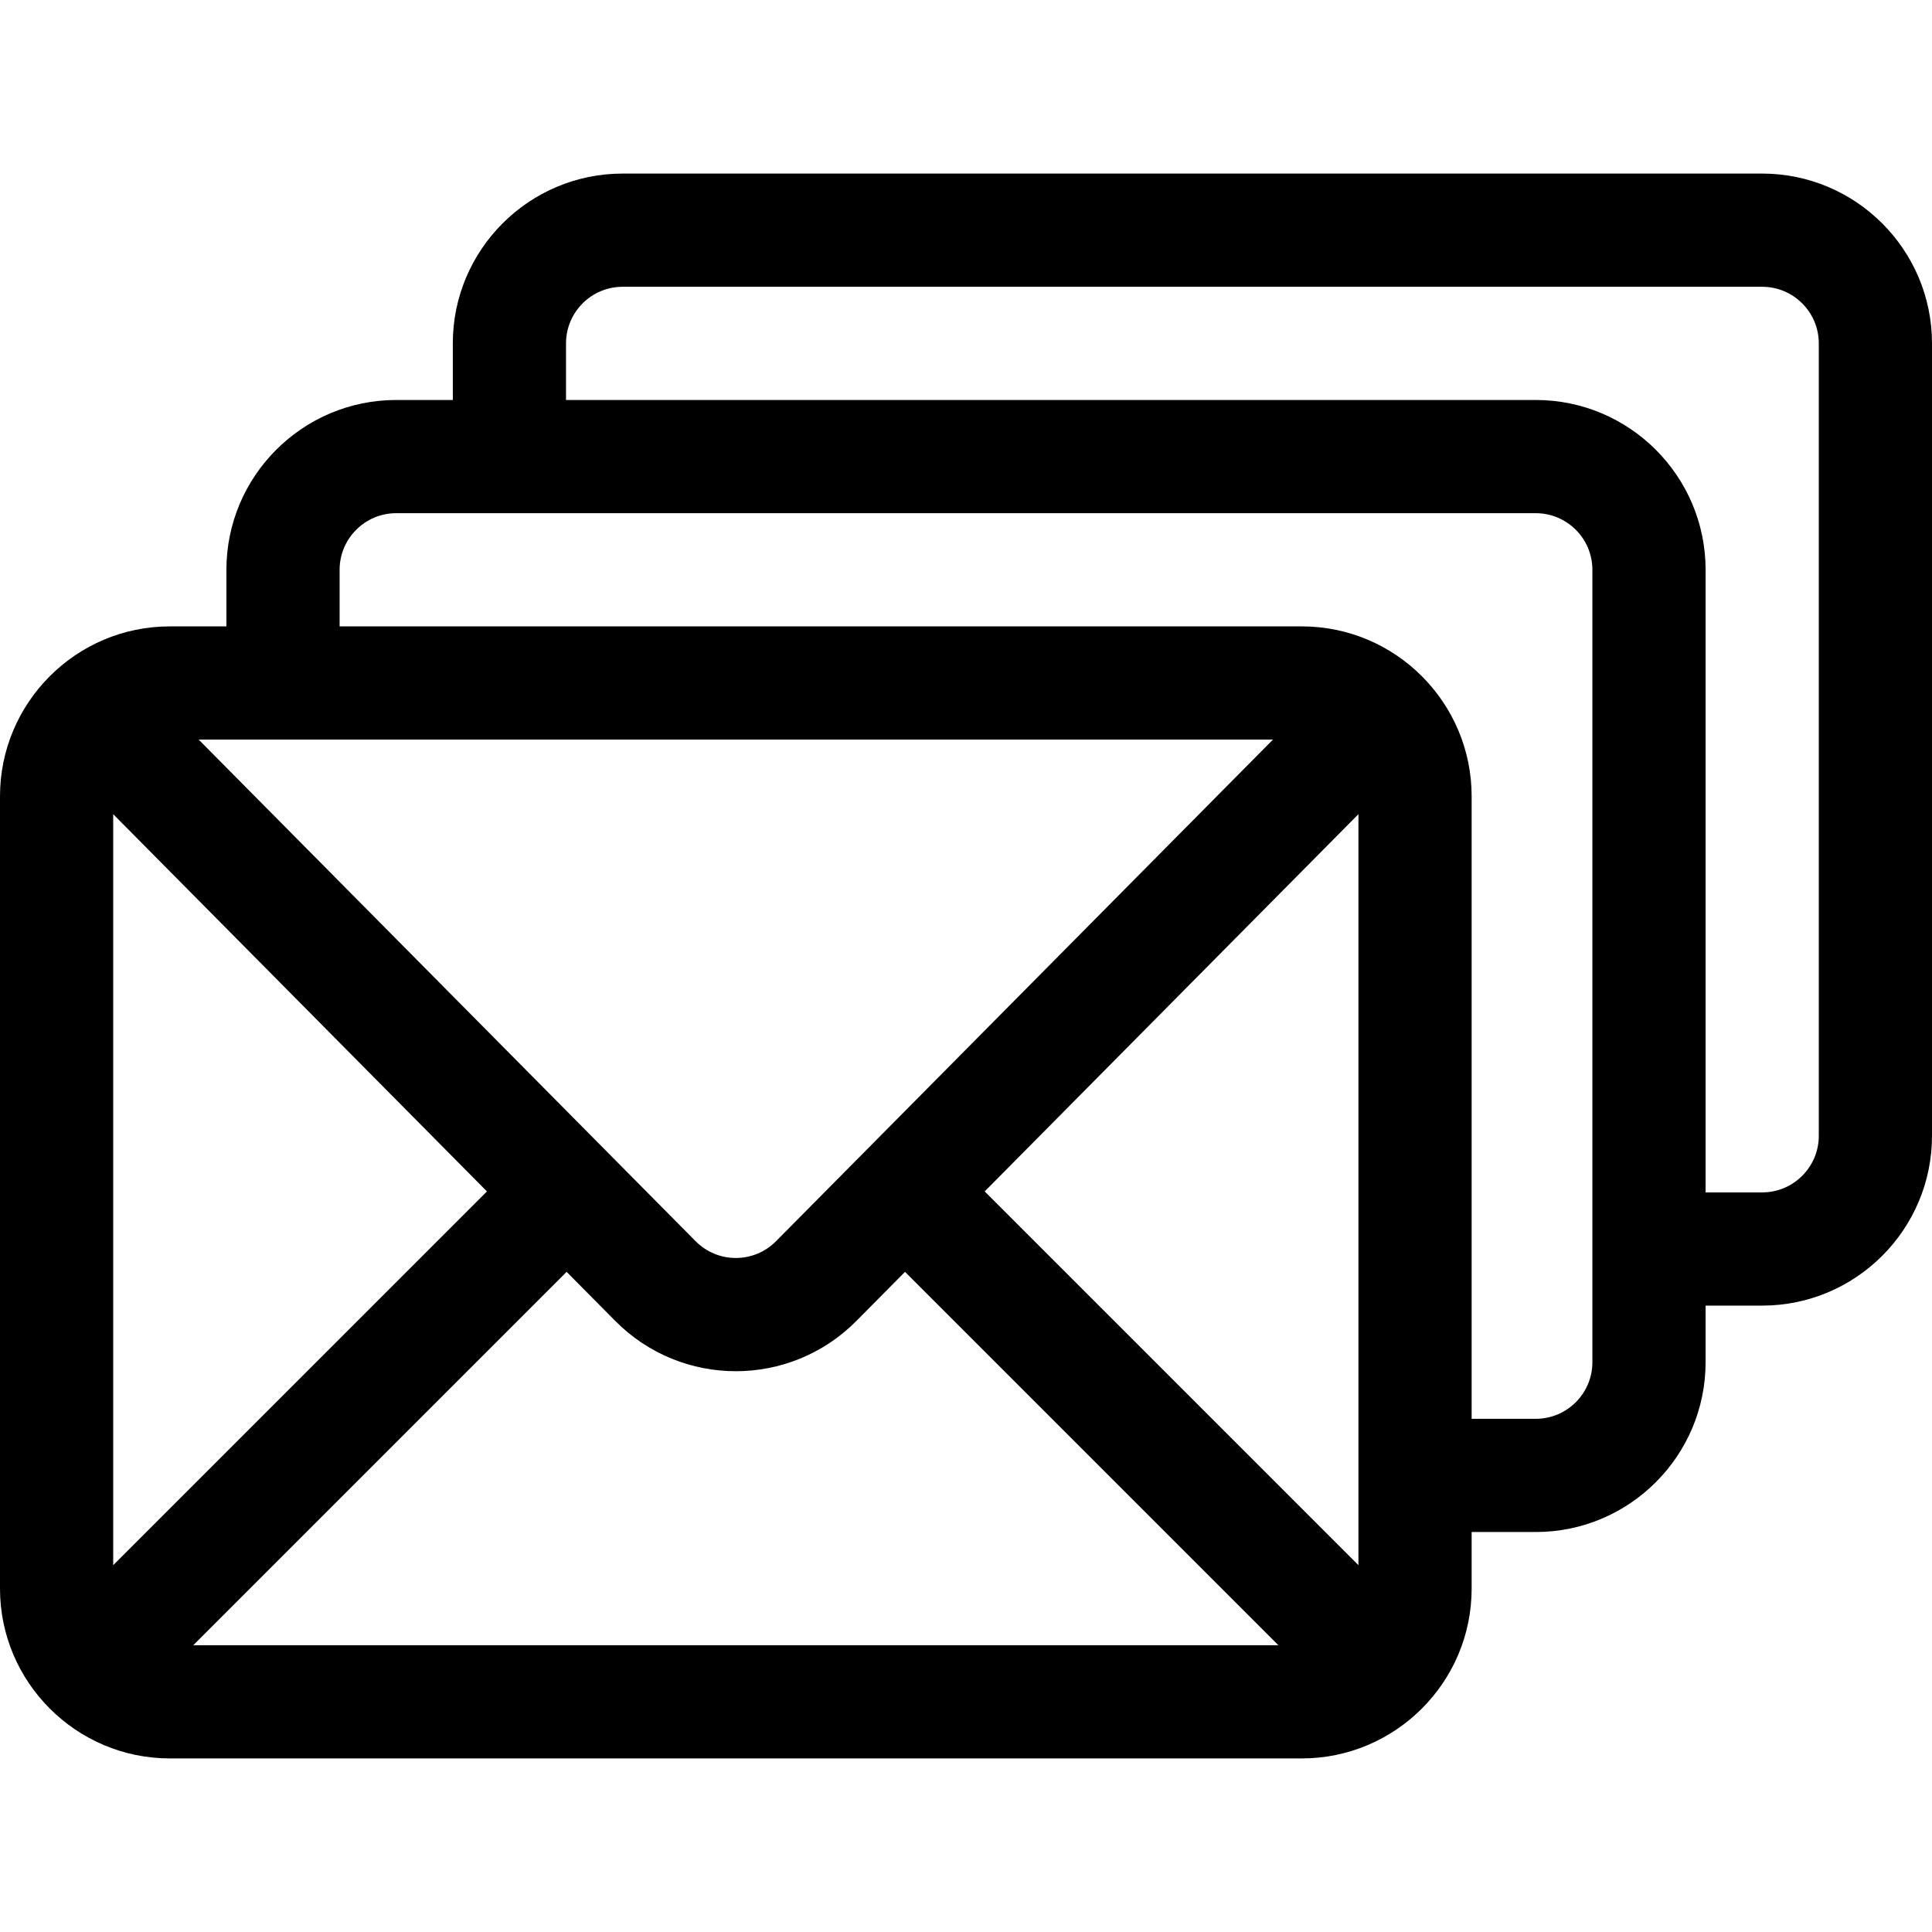
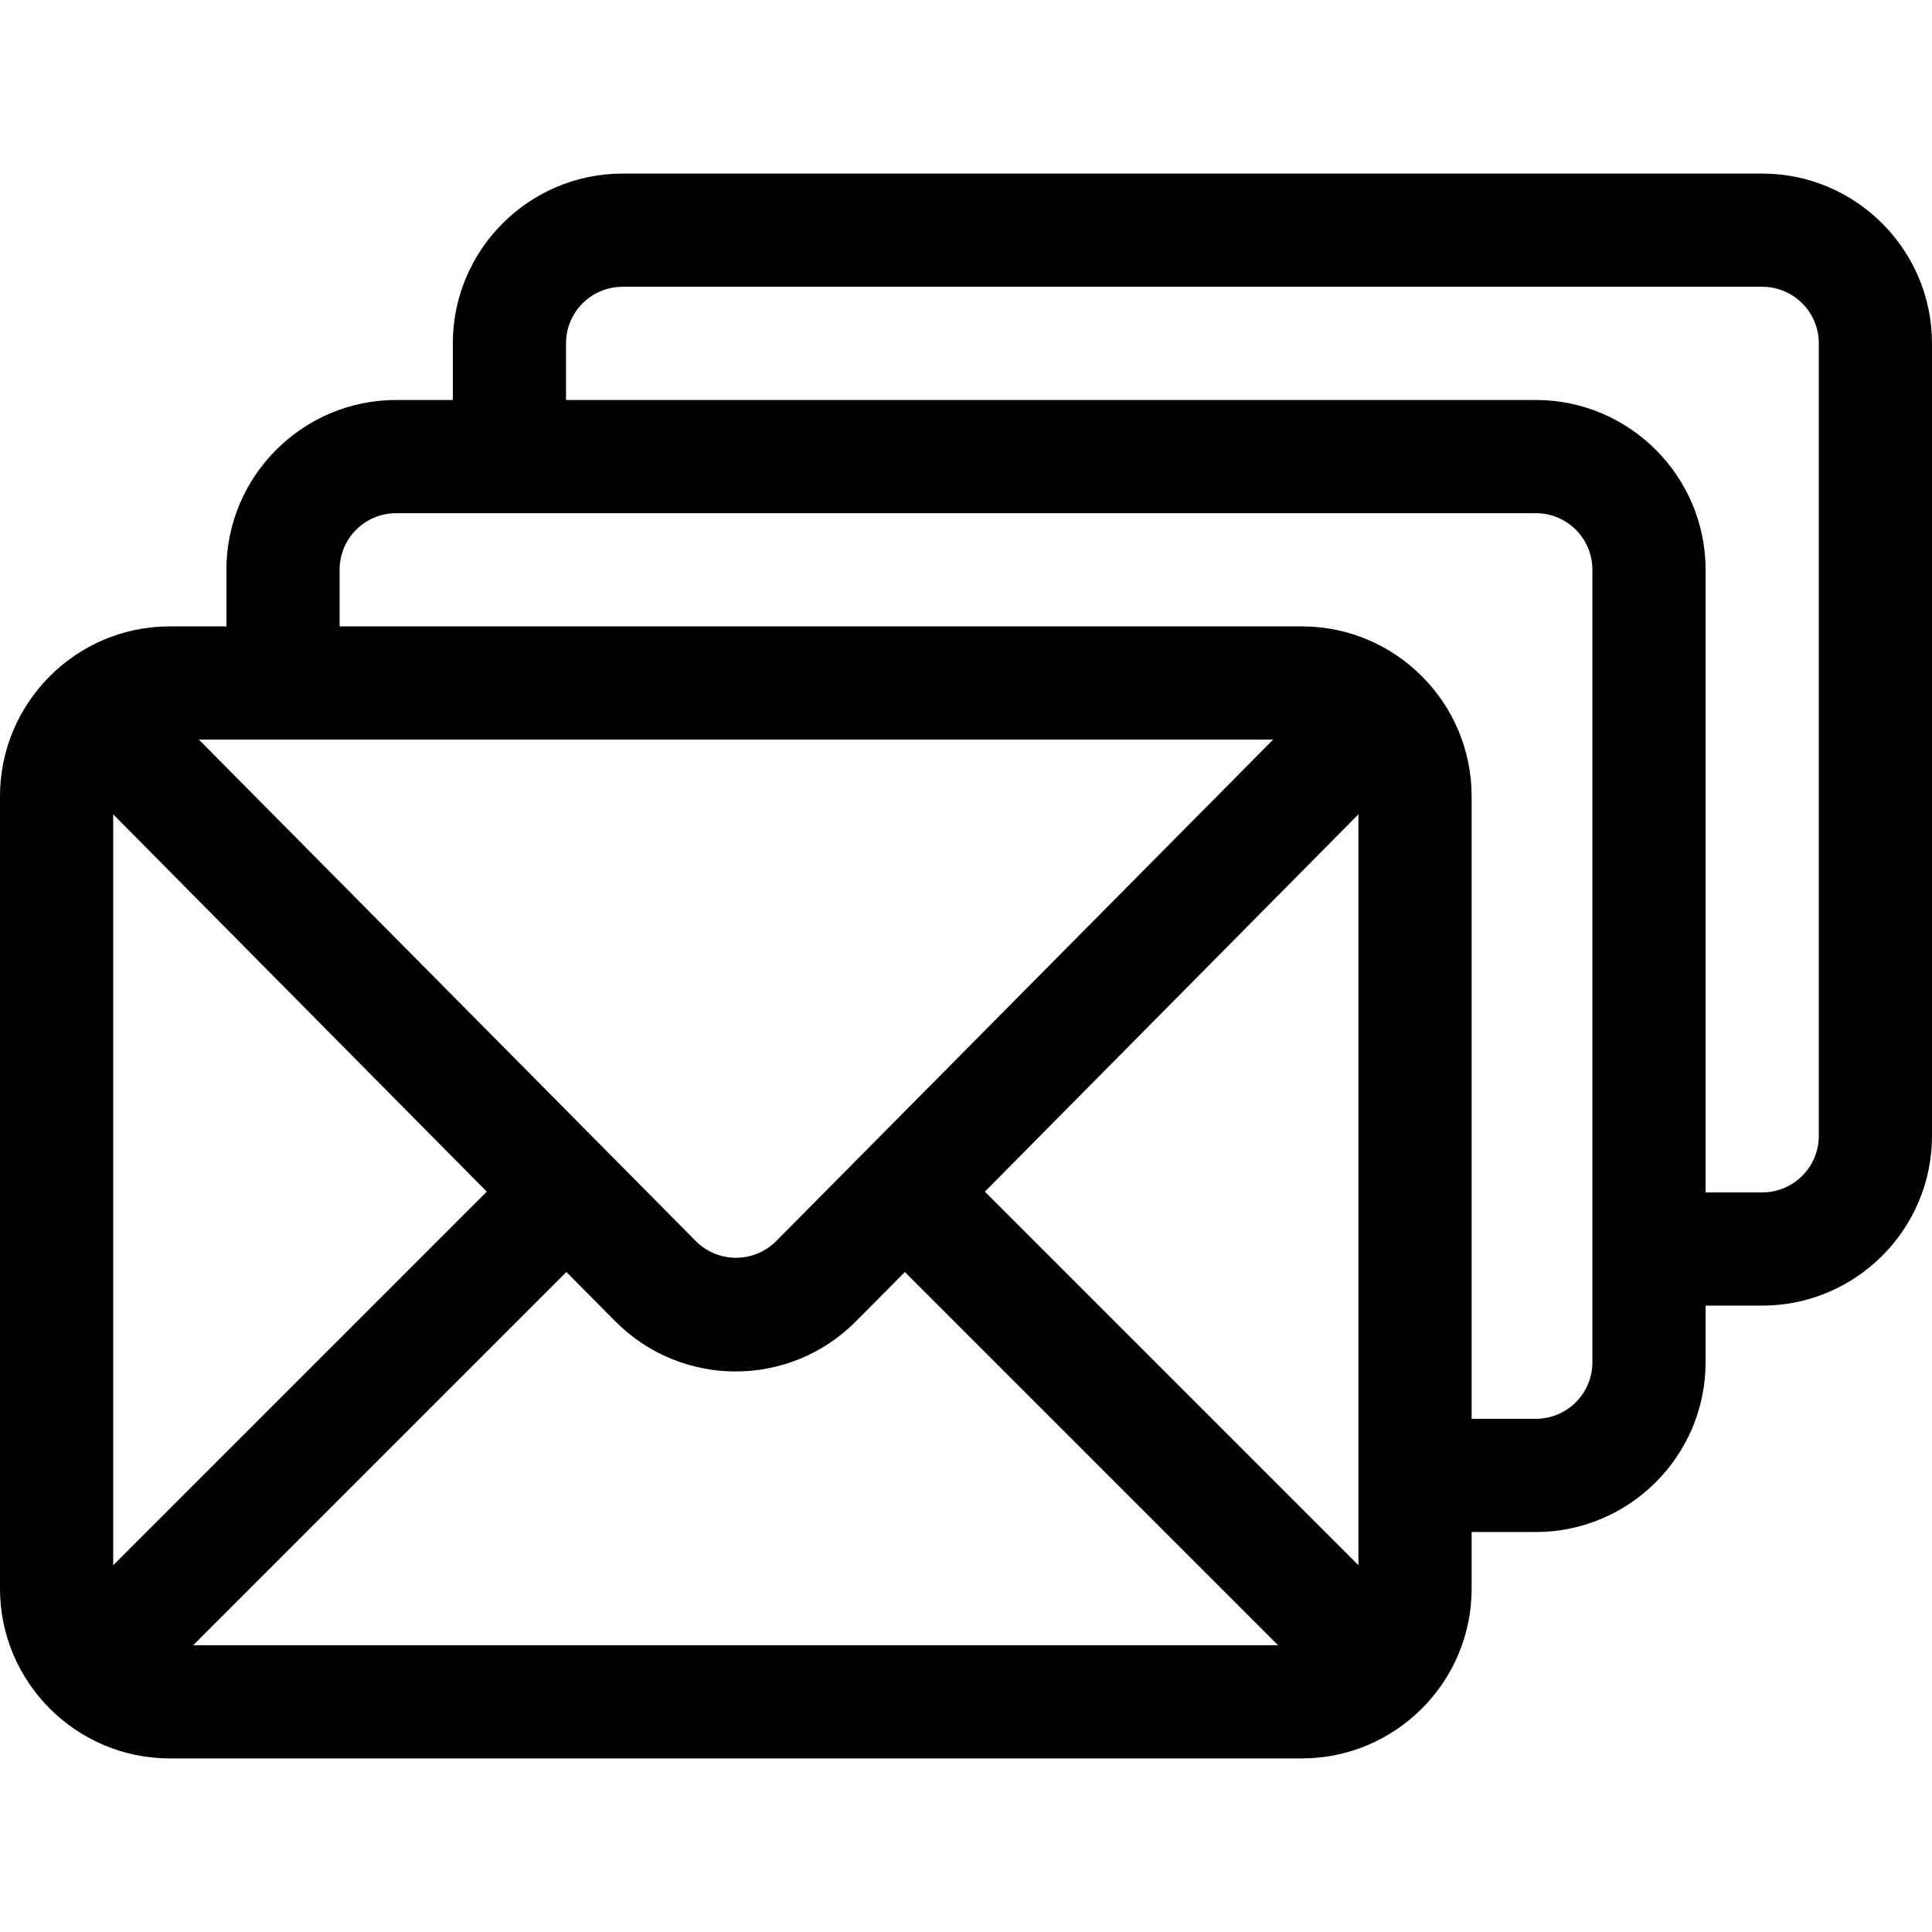
- <svg xmlns="http://www.w3.org/2000/svg" version="1.1" id="Capa_1" x="0px" y="0px" viewBox="0 0 512 512" style="enable-background:new 0 0 512 512;" xml:space="preserve">
-   <g>
-     <g>
-       <path d="M467,46H165c-24.813,0-45,20.187-45,45v15h-15c-24.813,0-45,20.187-45,45v15H45c-24.873,0-45,20.265-45,45v210    c0,24.815,20.228,45,45,45h300c24.72,0,45-20.128,45-45v-15h17c24.813,0,45-20.187,45-45v-15h15c24.813,0,45-20.187,45-45V91    C512,66.187,491.813,46,467,46z M337.35,196L205.656,328.931c-5.873,5.929-15.438,5.929-21.312,0L52.65,196H337.35z M30,414.787    V215.764l99.047,99.977L30,414.787z M51.213,436l98.948-98.947l12.871,12.992c17.624,17.789,46.315,17.787,63.937,0l12.871-12.992    L338.787,436H51.213z M360,414.788l-99.047-99.047L360,215.764V414.788z M422,361c0,8.271-6.729,15-15,15h-17V211    c0-24.728-20.121-45-45-45H90v-15c0-8.271,6.729-15,15-15h302c8.271,0,15,6.729,15,15V361z M482,301c0,8.271-6.729,15-15,15h-15    V151c0-24.813-20.187-45-45-45H150V91c0-8.271,6.729-15,15-15h302c8.271,0,15,6.729,15,15V301z" />
-     </g>
-   </g>
-   <g>
- </g>
-   <g>
- </g>
-   <g>
- </g>
-   <g>
- </g>
-   <g>
- </g>
-   <g>
- </g>
-   <g>
- </g>
-   <g>
- </g>
-   <g>
- </g>
-   <g>
- </g>
-   <g>
- </g>
-   <g>
- </g>
-   <g>
- </g>
-   <g>
- </g>
-   <g>
- </g>
+ <svg xmlns="http://www.w3.org/2000/svg" viewBox="-41 164.9 512 512">
+   <defs />
+   <path d="M426 210.9H124c-24.8 0-45 20.2-45 45v15H64c-24.8 0-45 20.2-45 45v15H4c-24.9 0-45 20.3-45 45v210c0 24.8 20.2 45 45 45h300c24.7 0 45-20.1 45-45v-15h17c24.8 0 45-20.2 45-45v-15h15c24.8 0 45-20.2 45-45v-210c0-24.8-20.2-45-45-45zm-129.6 150L164.7 493.8c-5.9 5.9-15.4 5.9-21.3 0L11.7 360.9h284.7zM-11 579.7v-199l99 100-99 99zm21.2 21.2l98.9-98.9 12.9 13c17.6 17.8 46.3 17.8 63.9 0l12.9-13 98.9 98.9H10.2zM319 579.7l-99-99 99-100v199zm62-53.8c0 8.3-6.7 15-15 15h-17v-165c0-24.7-20.1-45-45-45H49v-15c0-8.3 6.7-15 15-15h302c8.3 0 15 6.7 15 15v210zm60-60c0 8.3-6.7 15-15 15h-15v-165c0-24.8-20.2-45-45-45H109v-15c0-8.3 6.7-15 15-15h302c8.3 0 15 6.7 15 15v210z" />
</svg>
